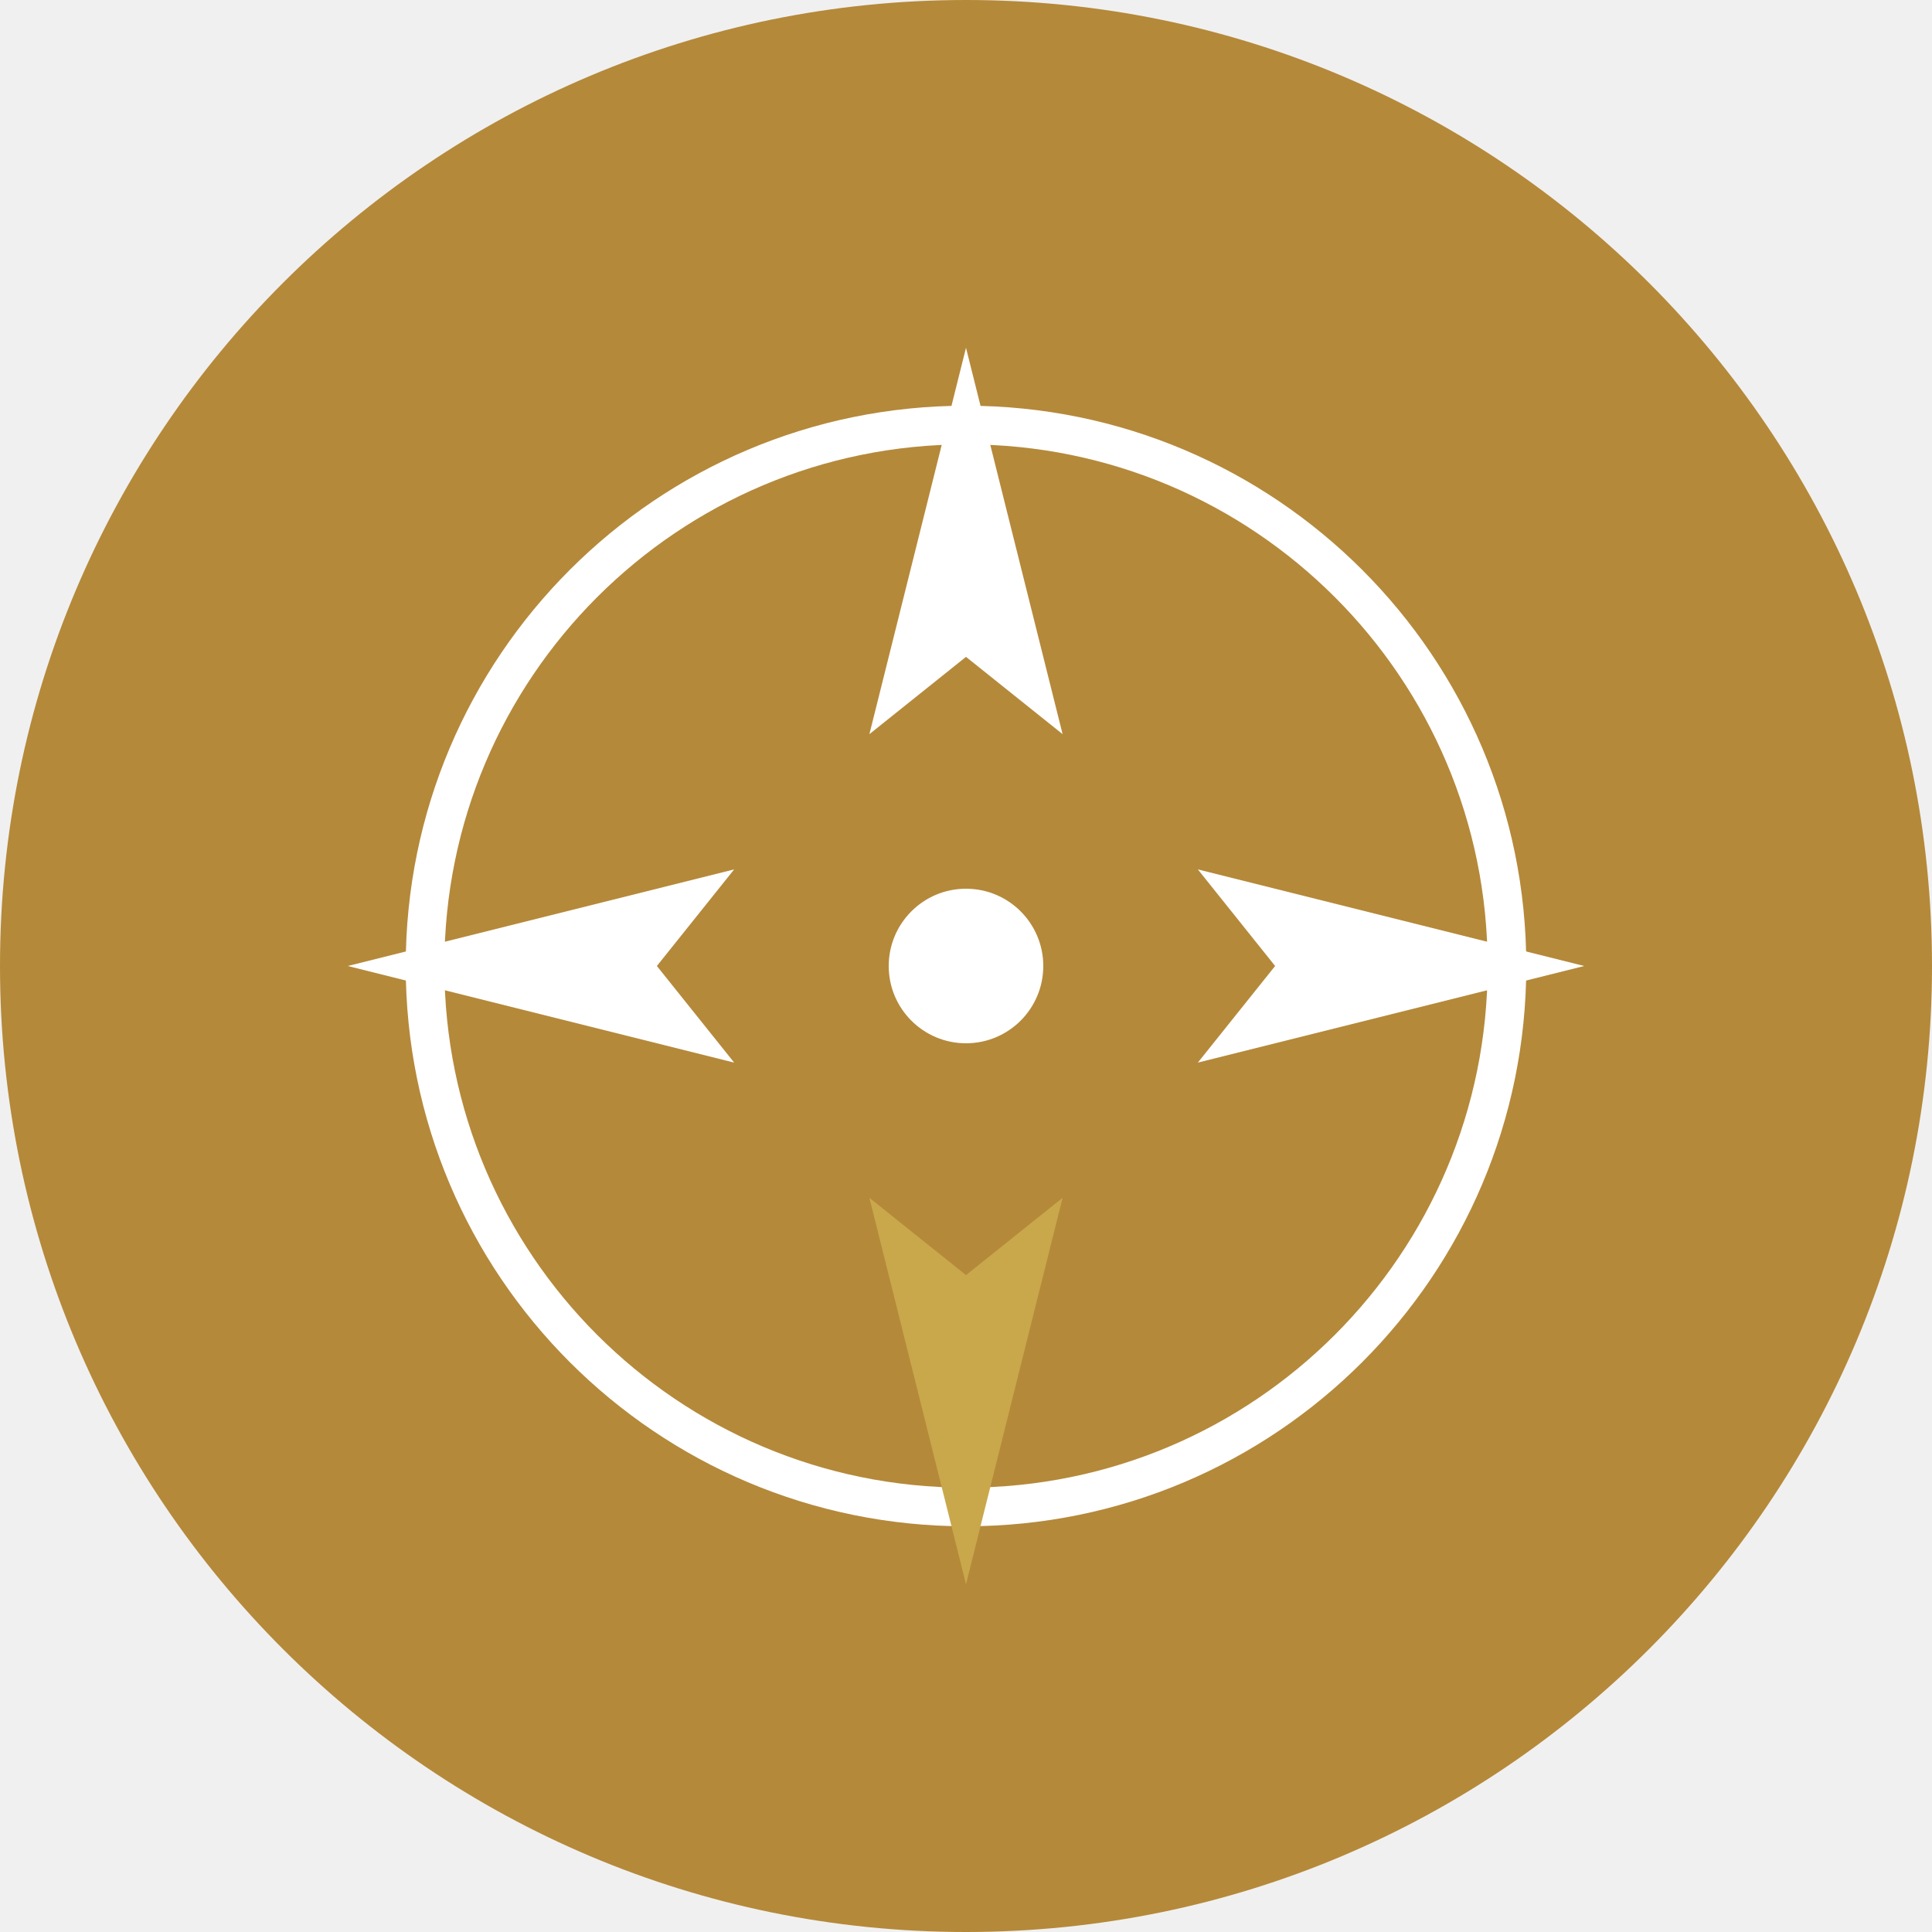
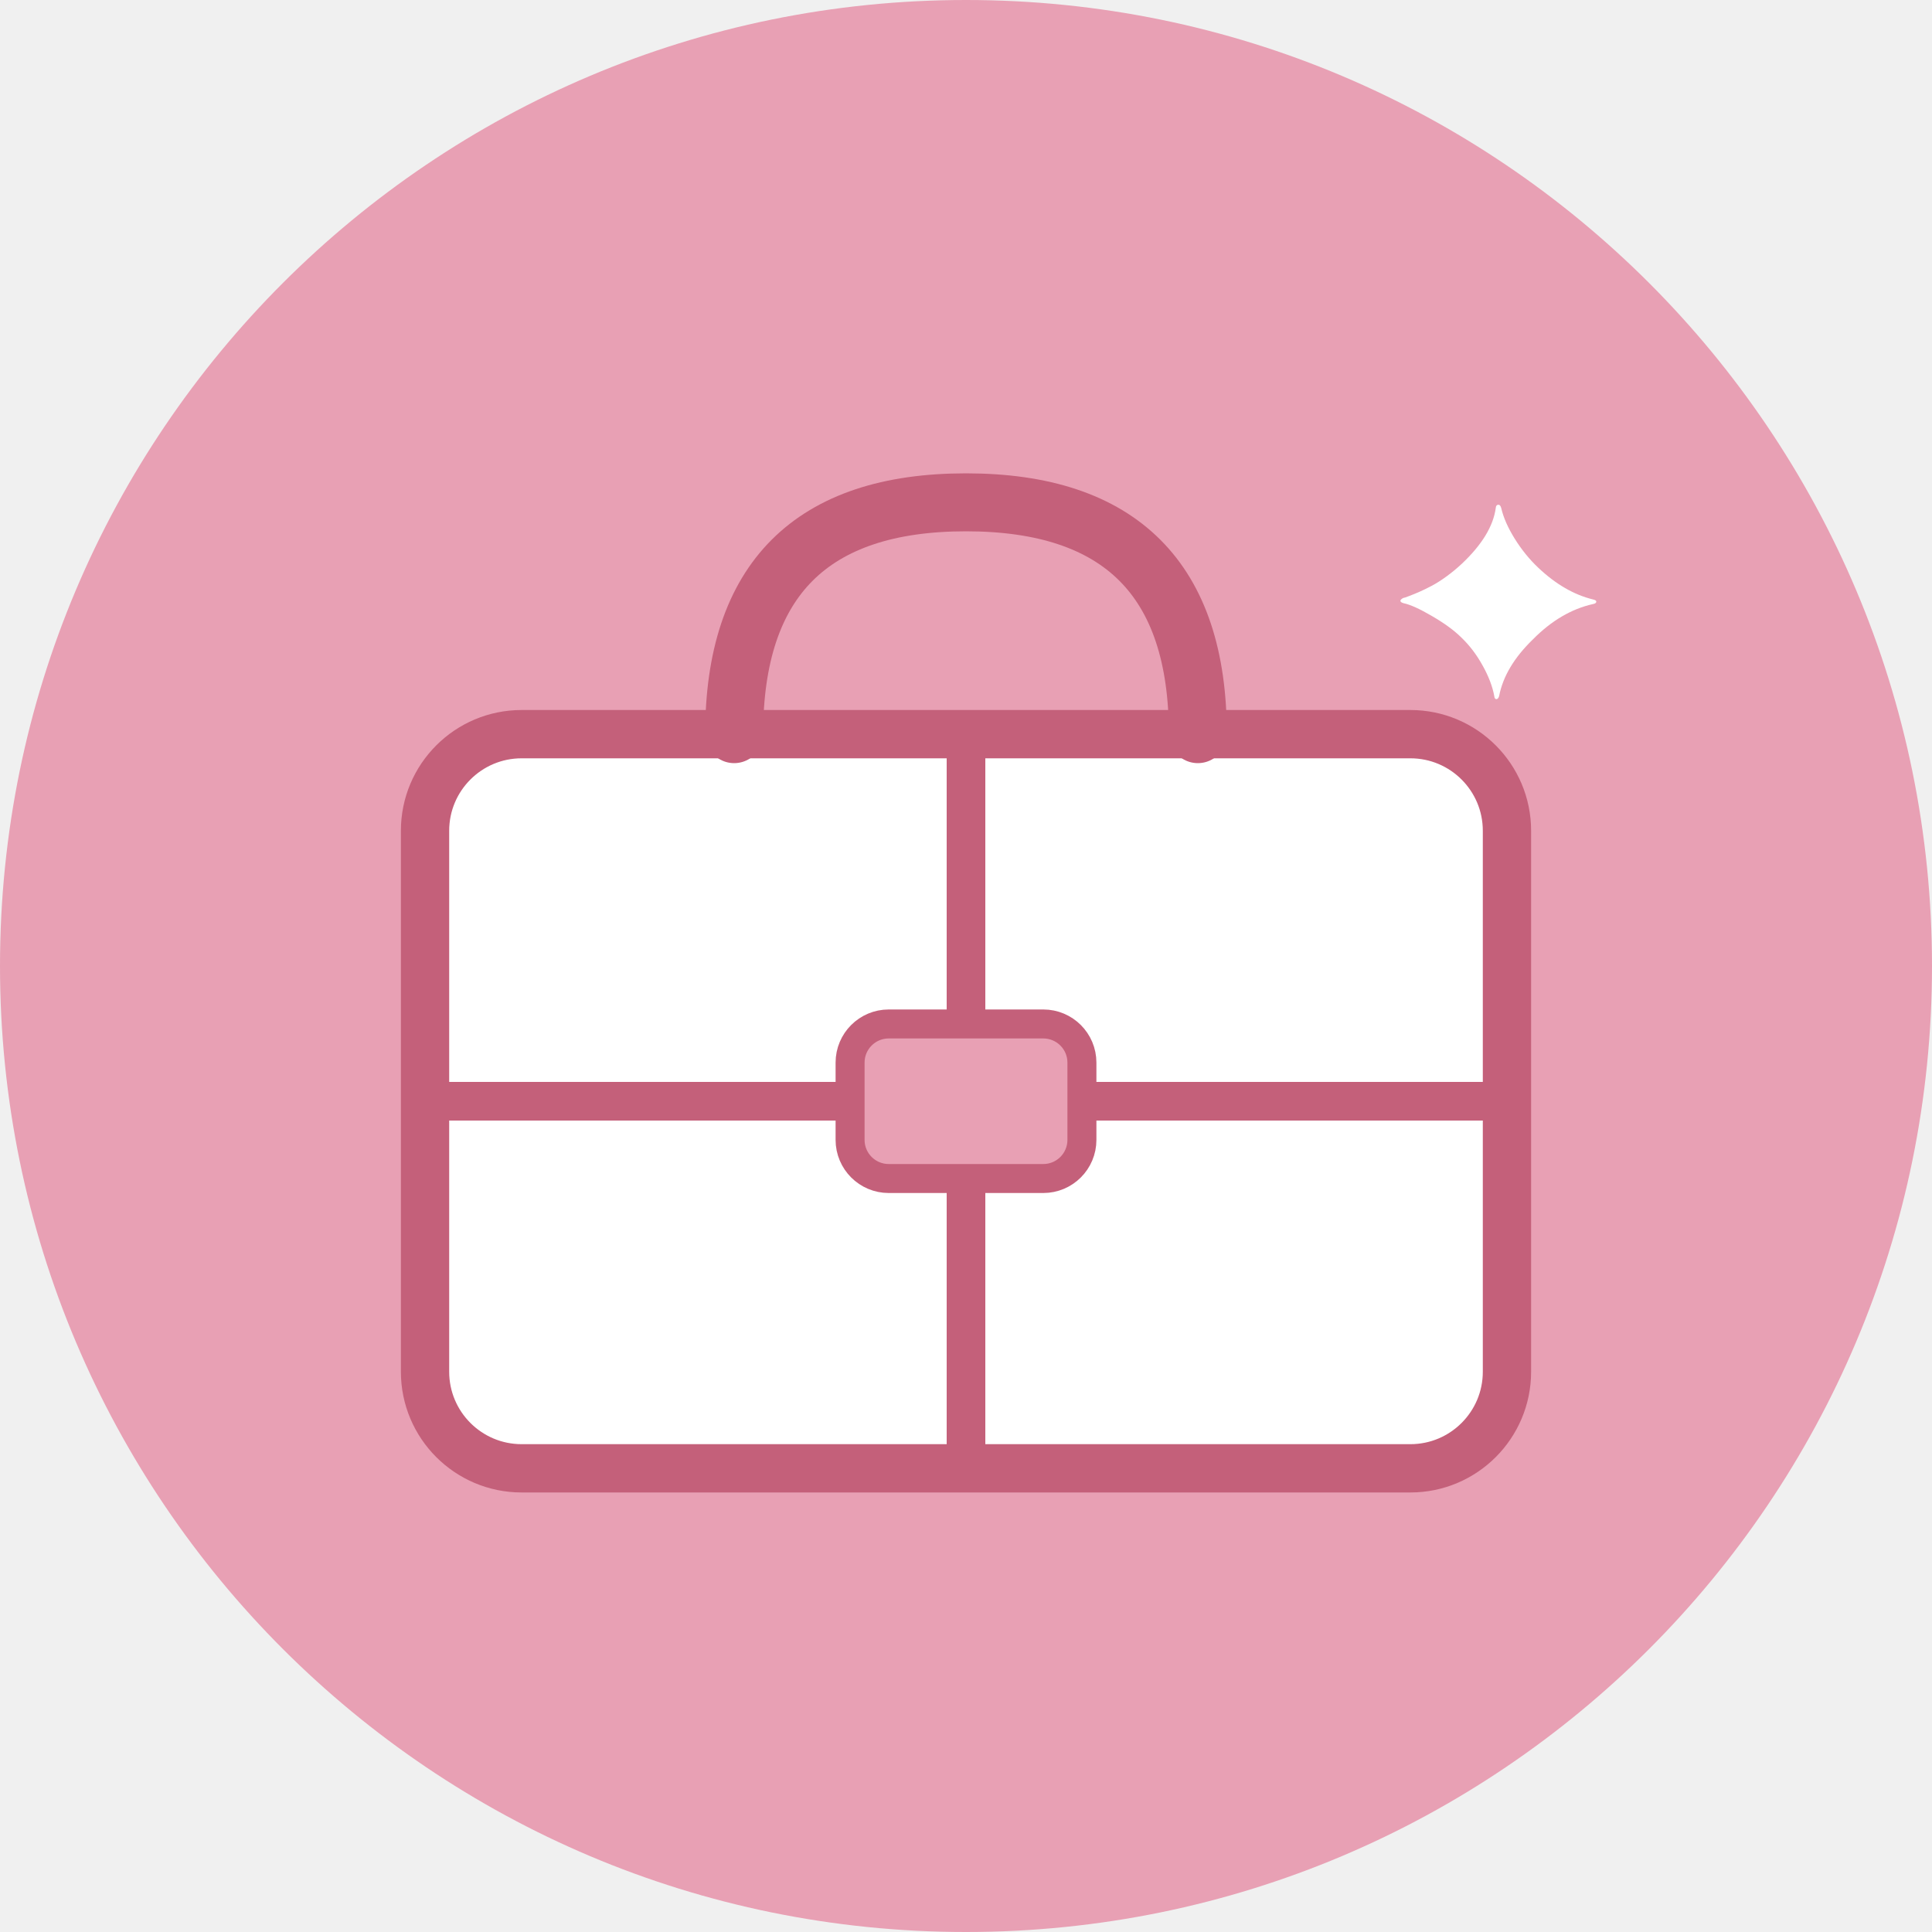
<svg xmlns="http://www.w3.org/2000/svg" viewBox="0 0 100 100">
-   <circle cx="50" cy="50" r="50" fill="#b5893a" />
-   <circle cx="50" cy="50" r="28" fill="none" stroke="#fff" stroke-width="2" />
-   <polygon points="50,18 45,38 50,34 55,38" fill="#fff" />
-   <polygon points="50,82 55,62 50,66 45,62" fill="#c9a84c" />
-   <polygon points="82,50 62,45 66,50 62,55" fill="#fff" />
-   <polygon points="18,50 38,55 34,50 38,45" fill="#fff" />
-   <circle cx="50" cy="50" r="4" fill="#fff" />
+   <circle cx="50" cy="50" r="50" fill="#e8a0b4" />
+   <rect x="22" y="38" width="56" height="38" rx="5" fill="#fff" stroke="#c4607a" stroke-width="2.5" />
+   <path d="M38 38 Q38 26 50 26 Q62 26 62 38" fill="none" stroke="#c4607a" stroke-width="3" stroke-linecap="round" />
+   <line x1="50" y1="38" x2="50" y2="76" stroke="#c4607a" stroke-width="2" />
+   <line x1="22" y1="57" x2="78" y2="57" stroke="#c4607a" stroke-width="2" />
+   <rect x="44" y="53" width="12" height="8" rx="2" fill="#e8a0b4" stroke="#c4607a" stroke-width="1.5" />
+   <text x="72" y="36" font-size="14" fill="#fff">✦</text>
</svg>
